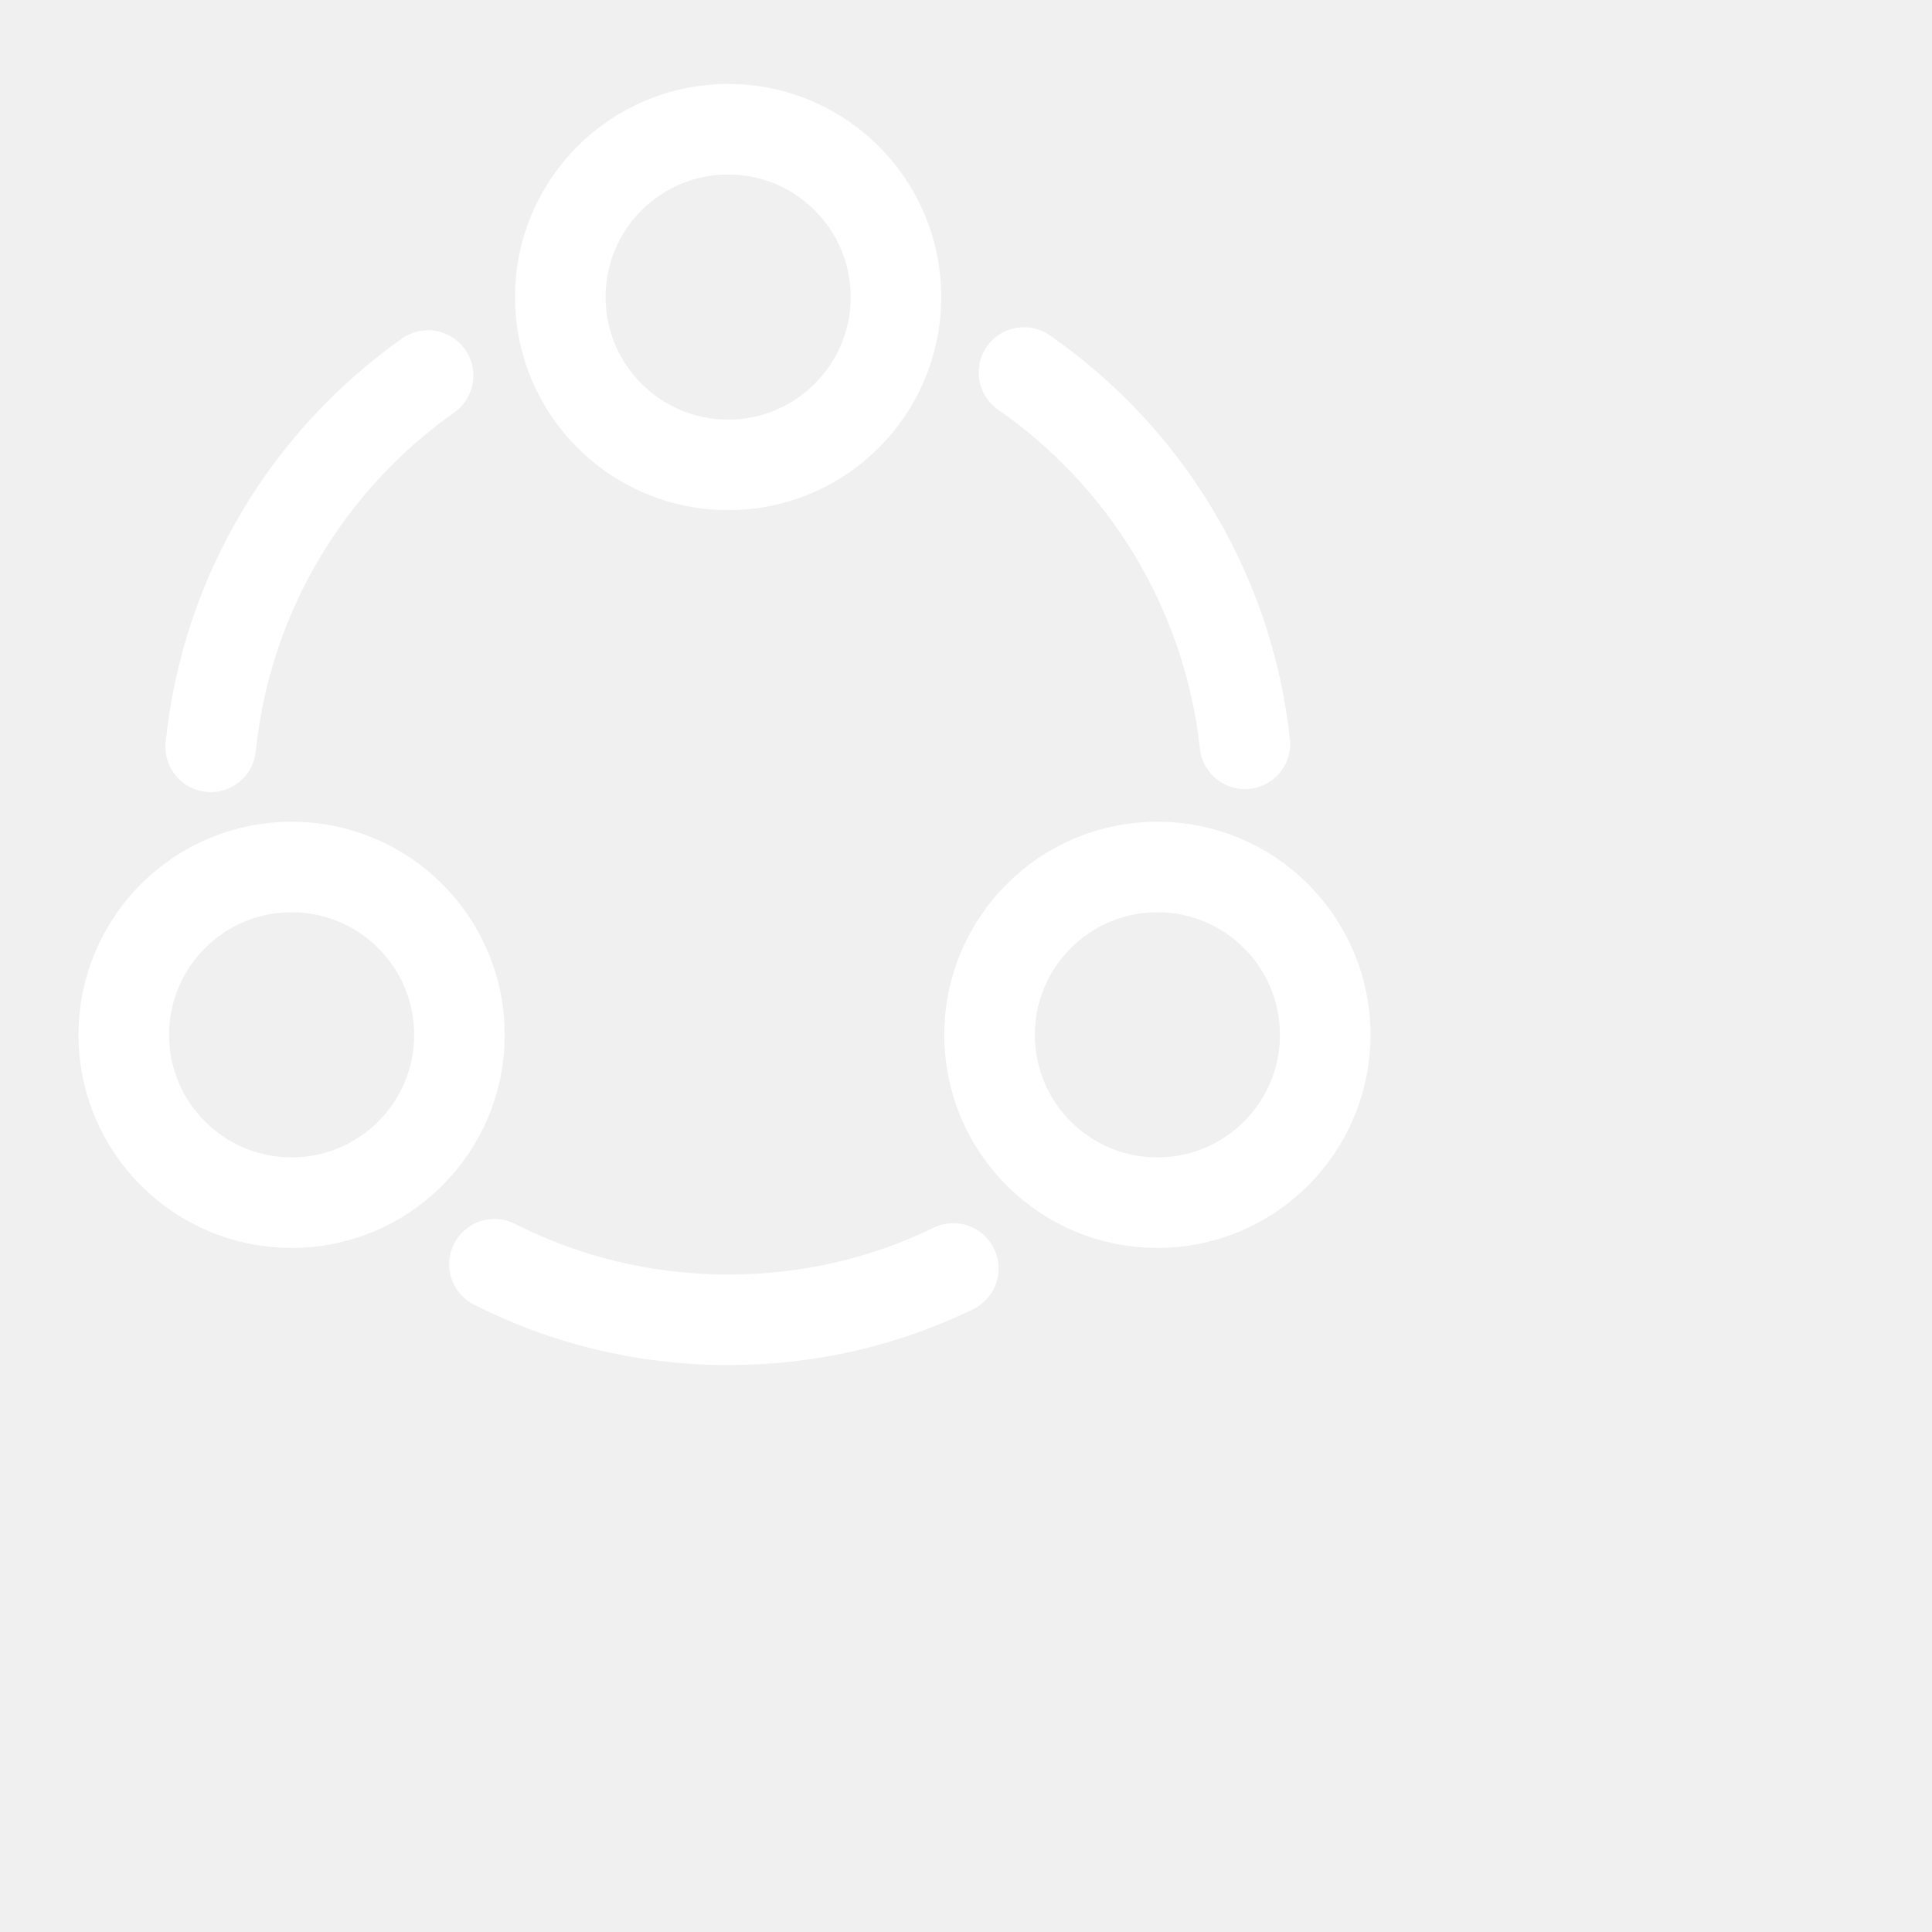
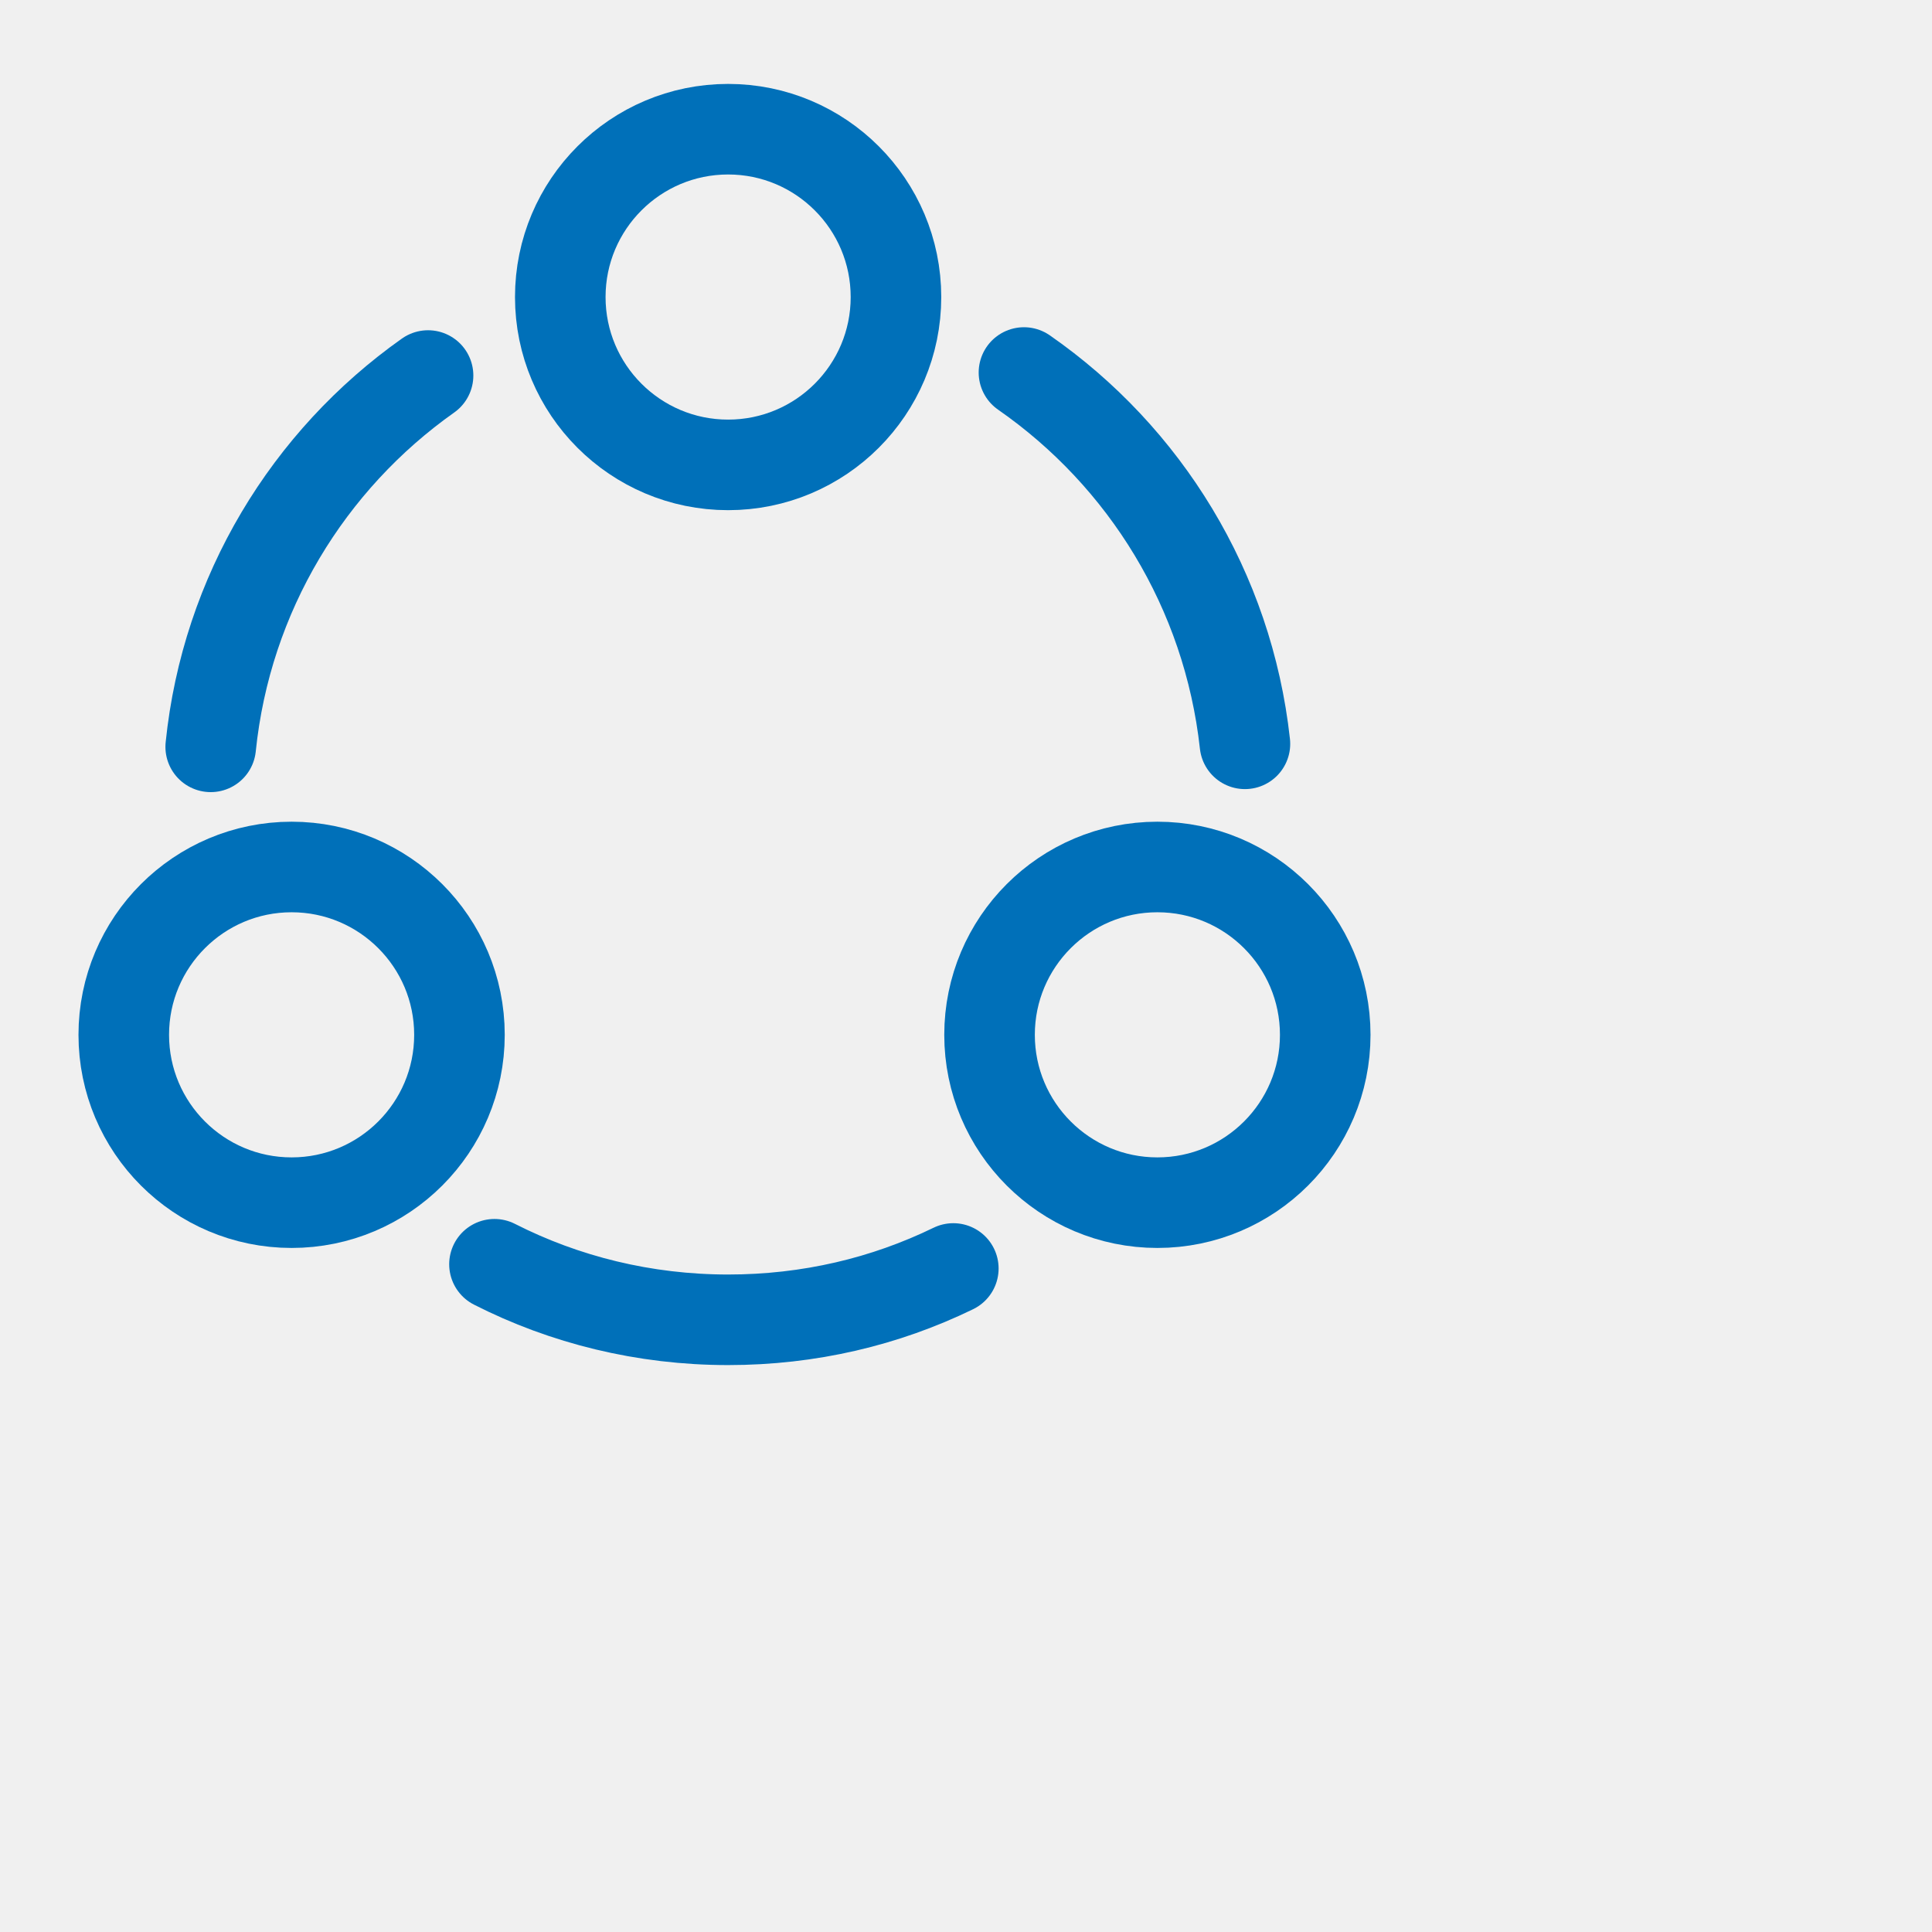
<svg xmlns="http://www.w3.org/2000/svg" width="32px" height="32px" viewBox="0 0 32 32" fill="none">
-   <path d="M16.96 6.17C18.96 7.56 20.34 9.77 20.62 12.32" stroke="#FFF" stroke-width="1.5" stroke-linecap="round" stroke-linejoin="round" />
-   <path d="M3.49 12.37C3.75 9.83 5.11 7.62 7.09 6.22" stroke="#FFF" stroke-width="1.5" stroke-linecap="round" stroke-linejoin="round" />
-   <path d="M8.19 20.94C9.35 21.53 10.67 21.86 12.06 21.86C13.4 21.86 14.66 21.56 15.79 21.01" stroke="#FFF" stroke-width="1.5" stroke-linecap="round" stroke-linejoin="round" />
-   <path d="M12.06 7.7C13.595 7.7 14.84 6.455 14.84 4.92C14.84 3.385 13.595 2.14 12.06 2.14C10.525 2.14 9.28 3.385 9.28 4.92C9.28 6.455 10.525 7.7 12.06 7.7Z" stroke="#FFF" stroke-width="1.5" stroke-linecap="round" stroke-linejoin="round" />
-   <path d="M4.83 19.92C6.365 19.92 7.61 18.675 7.61 17.14C7.61 15.605 6.365 14.36 4.83 14.36C3.295 14.36 2.05 15.605 2.05 17.14C2.05 18.675 3.295 19.92 4.83 19.92Z" stroke="#FFF" stroke-width="1.5" stroke-linecap="round" stroke-linejoin="round" />
-   <path d="M19.17 19.92C20.705 19.92 21.95 18.675 21.95 17.14C21.95 15.605 20.705 14.36 19.17 14.36C17.635 14.36 16.39 15.605 16.39 17.14C16.39 18.675 17.635 19.92 19.17 19.92Z" stroke="#FFF" stroke-width="1.5" stroke-linecap="round" stroke-linejoin="round" />
+   <path d="M16.96 6.17C18.96 7.56 20.34 9.77 20.62 12.32" stroke="#0070B9" stroke-width="1.5" stroke-linecap="round" stroke-linejoin="round" />
+   <path d="M3.49 12.37C3.75 9.83 5.11 7.62 7.09 6.22" stroke="#0070B9" stroke-width="1.5" stroke-linecap="round" stroke-linejoin="round" />
+   <path d="M8.19 20.94C9.35 21.53 10.67 21.86 12.06 21.86C13.4 21.86 14.66 21.56 15.79 21.01" stroke="#0070B9" stroke-width="1.5" stroke-linecap="round" stroke-linejoin="round" />
+   <path d="M12.06 7.7C13.595 7.7 14.84 6.455 14.84 4.92C14.84 3.385 13.595 2.14 12.06 2.14C10.525 2.14 9.28 3.385 9.28 4.92C9.28 6.455 10.525 7.7 12.06 7.7Z" stroke="#0070B9" stroke-width="1.5" stroke-linecap="round" stroke-linejoin="round" />
+   <path d="M4.83 19.92C6.365 19.92 7.61 18.675 7.61 17.14C7.61 15.605 6.365 14.36 4.83 14.36C3.295 14.36 2.05 15.605 2.05 17.14C2.05 18.675 3.295 19.92 4.83 19.92Z" stroke="#0070B9" stroke-width="1.5" stroke-linecap="round" stroke-linejoin="round" />
+   <path d="M19.17 19.92C20.705 19.92 21.95 18.675 21.95 17.14C21.95 15.605 20.705 14.36 19.17 14.36C17.635 14.36 16.39 15.605 16.39 17.14C16.39 18.675 17.635 19.92 19.17 19.92Z" stroke="#0070B9" stroke-width="1.5" stroke-linecap="round" stroke-linejoin="round" />
</svg>
